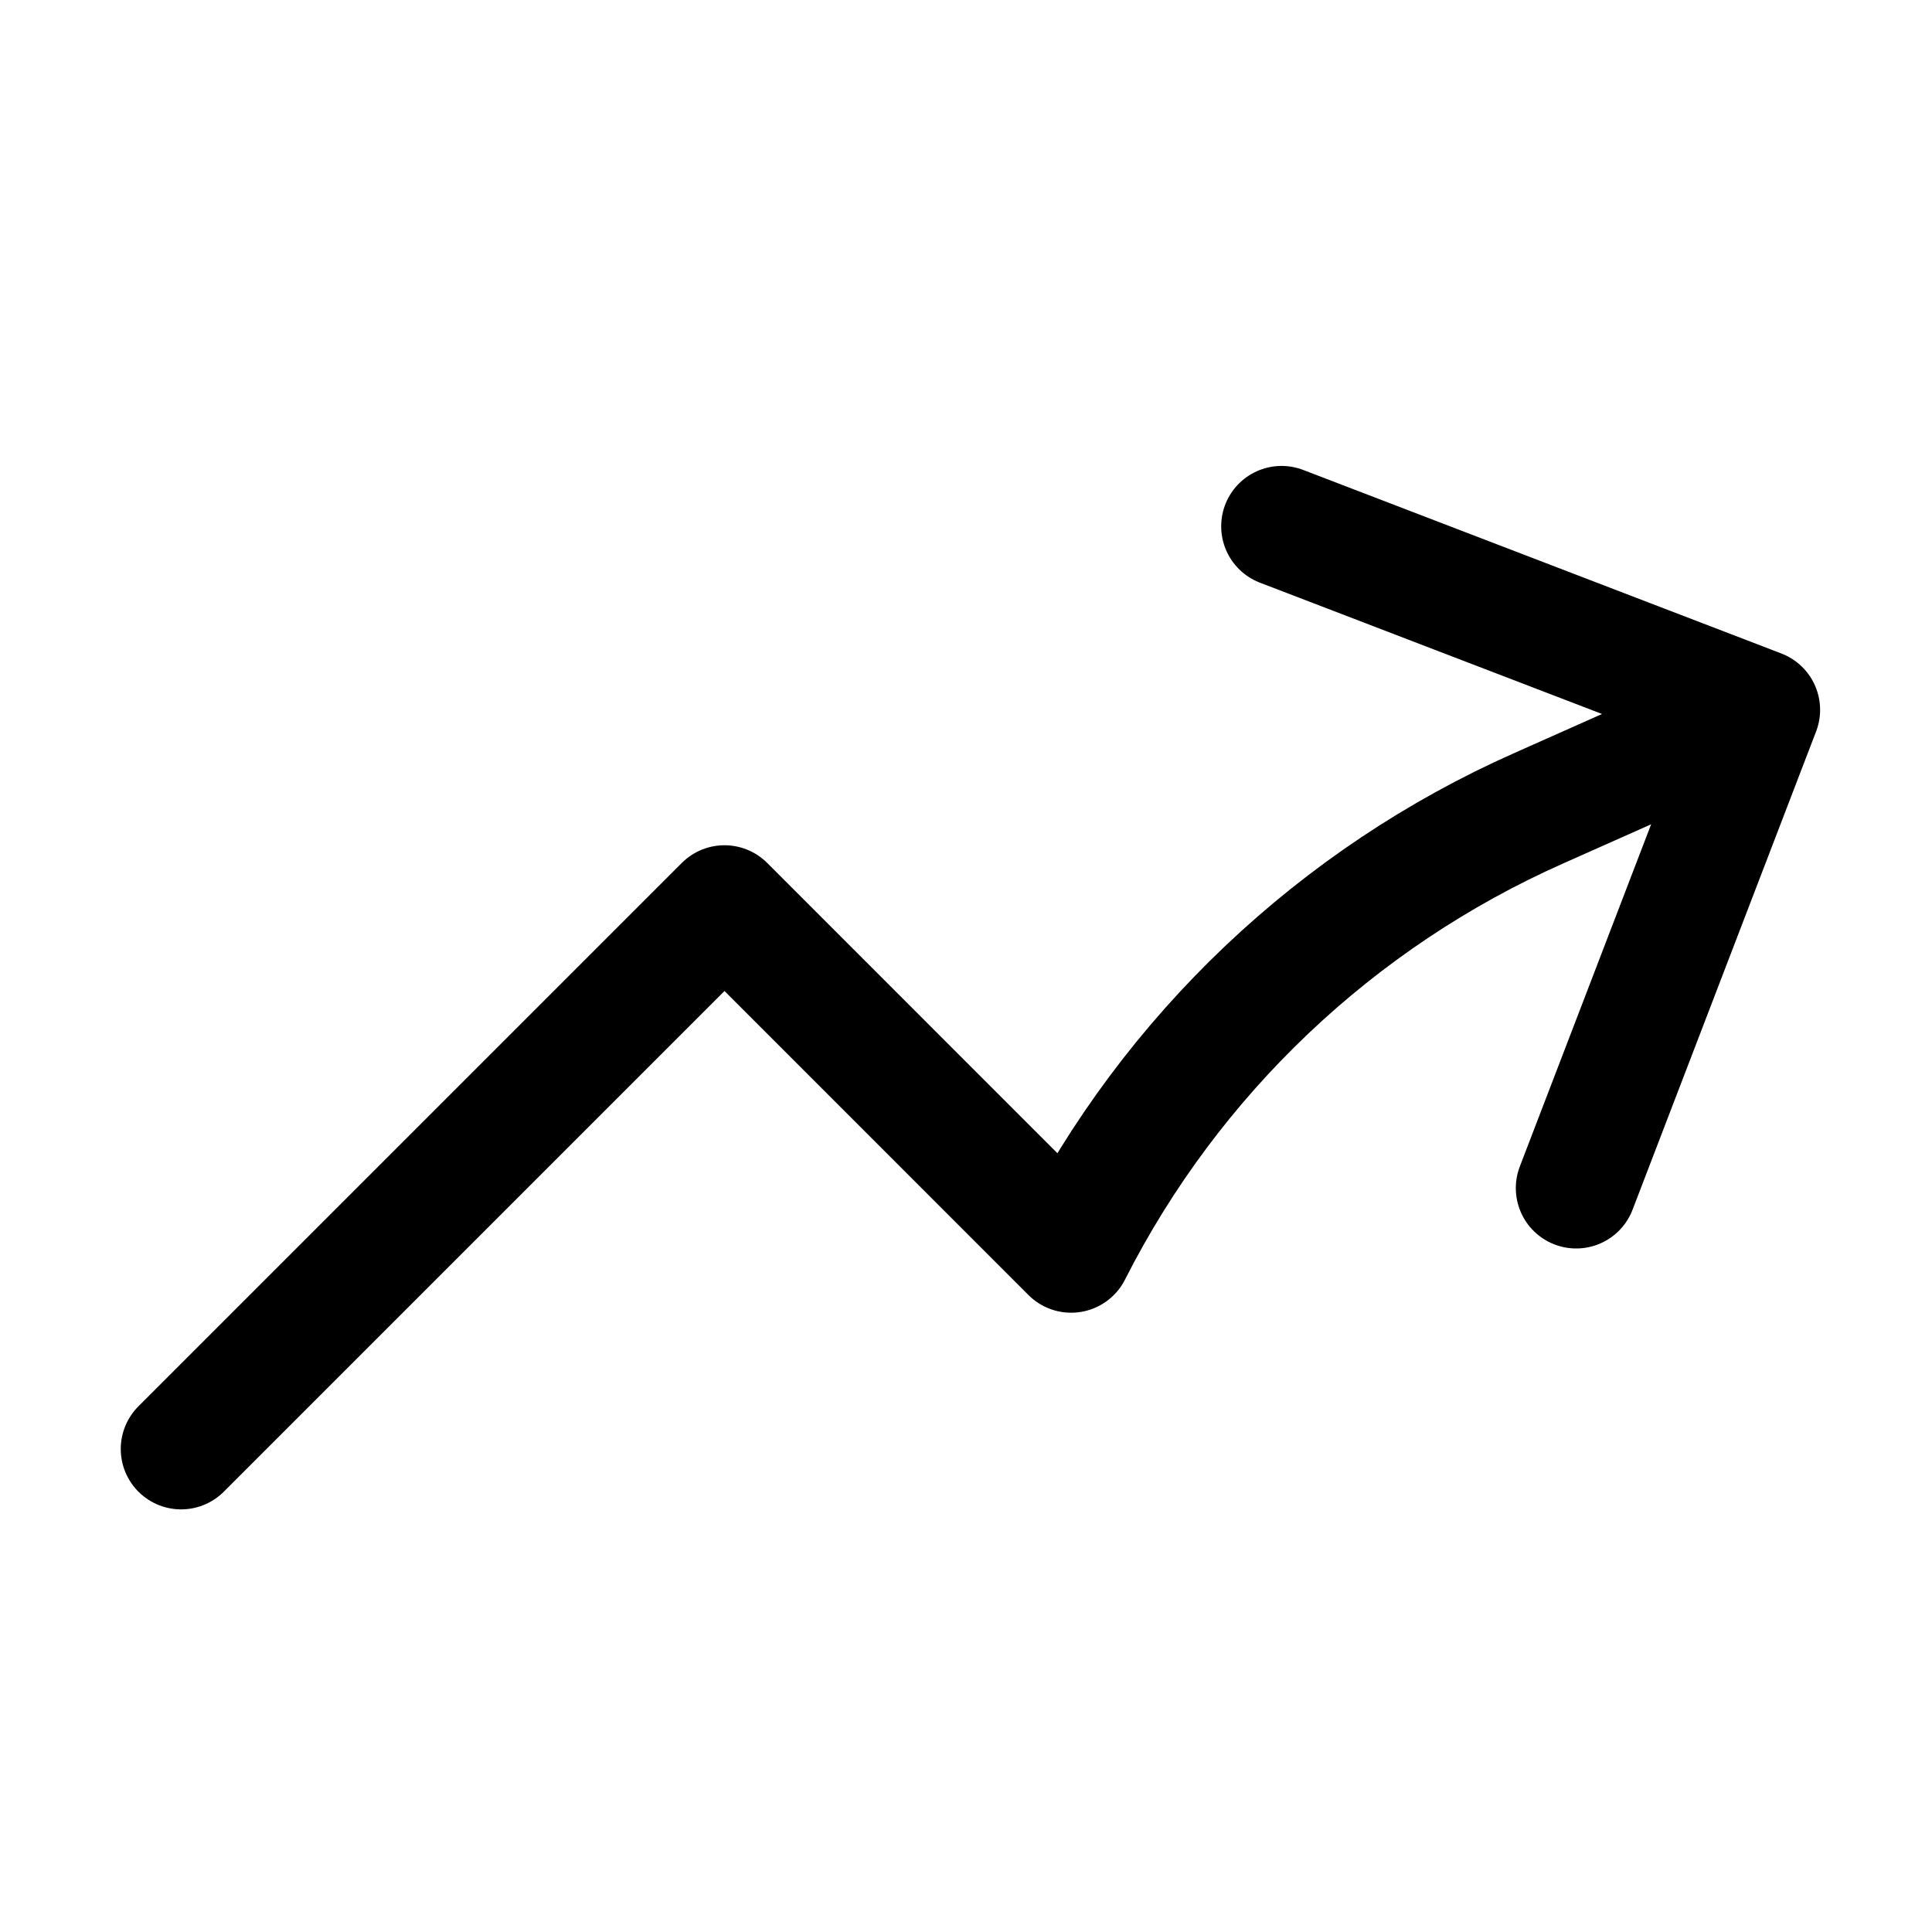
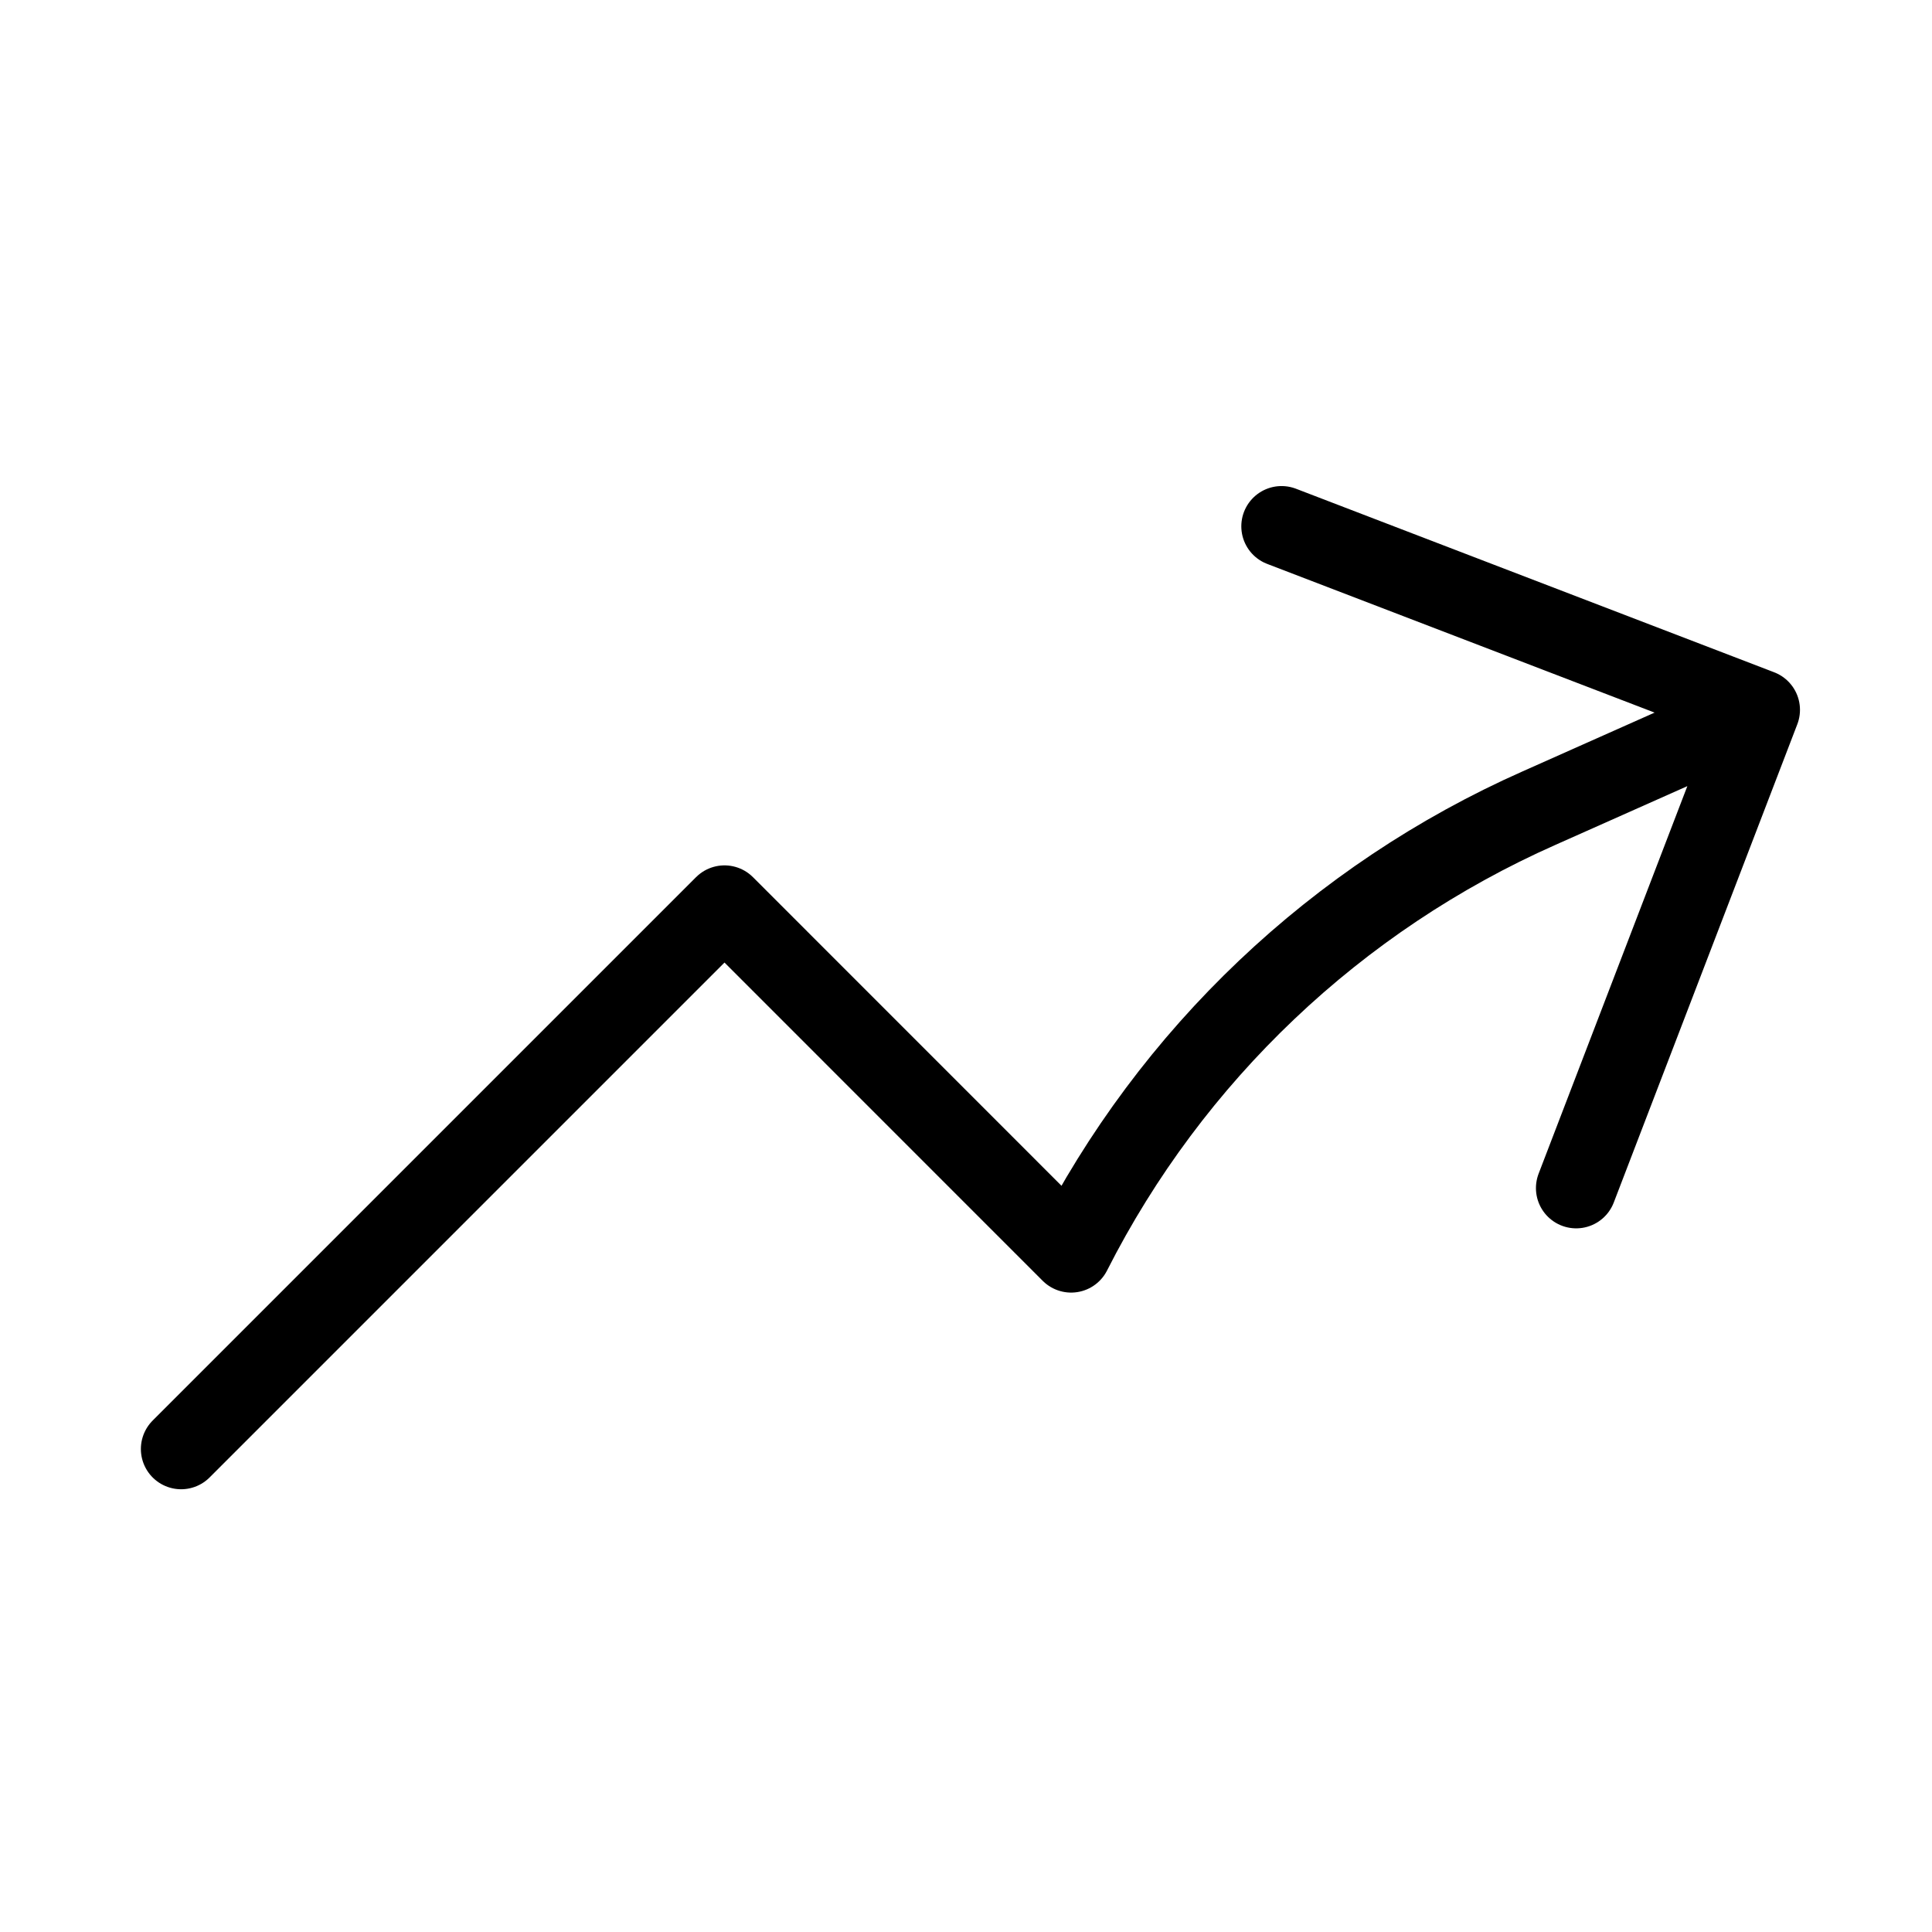
- <svg xmlns="http://www.w3.org/2000/svg" fill="none" viewBox="0 0 24 24" stroke-width="1.5" stroke="currentColor" class="w-6 h-6">
+ <svg xmlns="http://www.w3.org/2000/svg" fill="none" viewBox="0 0 24 24" strokeWidth="1.5" stroke="currentColor" class="w-6 h-6">
  <path stroke-linecap="round" stroke-linejoin="round" d="M2.25 18L9 11.25l4.306 4.307a11.95 11.95 0 015.814-5.519l2.74-1.22m0 0l-5.94-2.28m5.94 2.28l-2.28 5.941" />
</svg>
